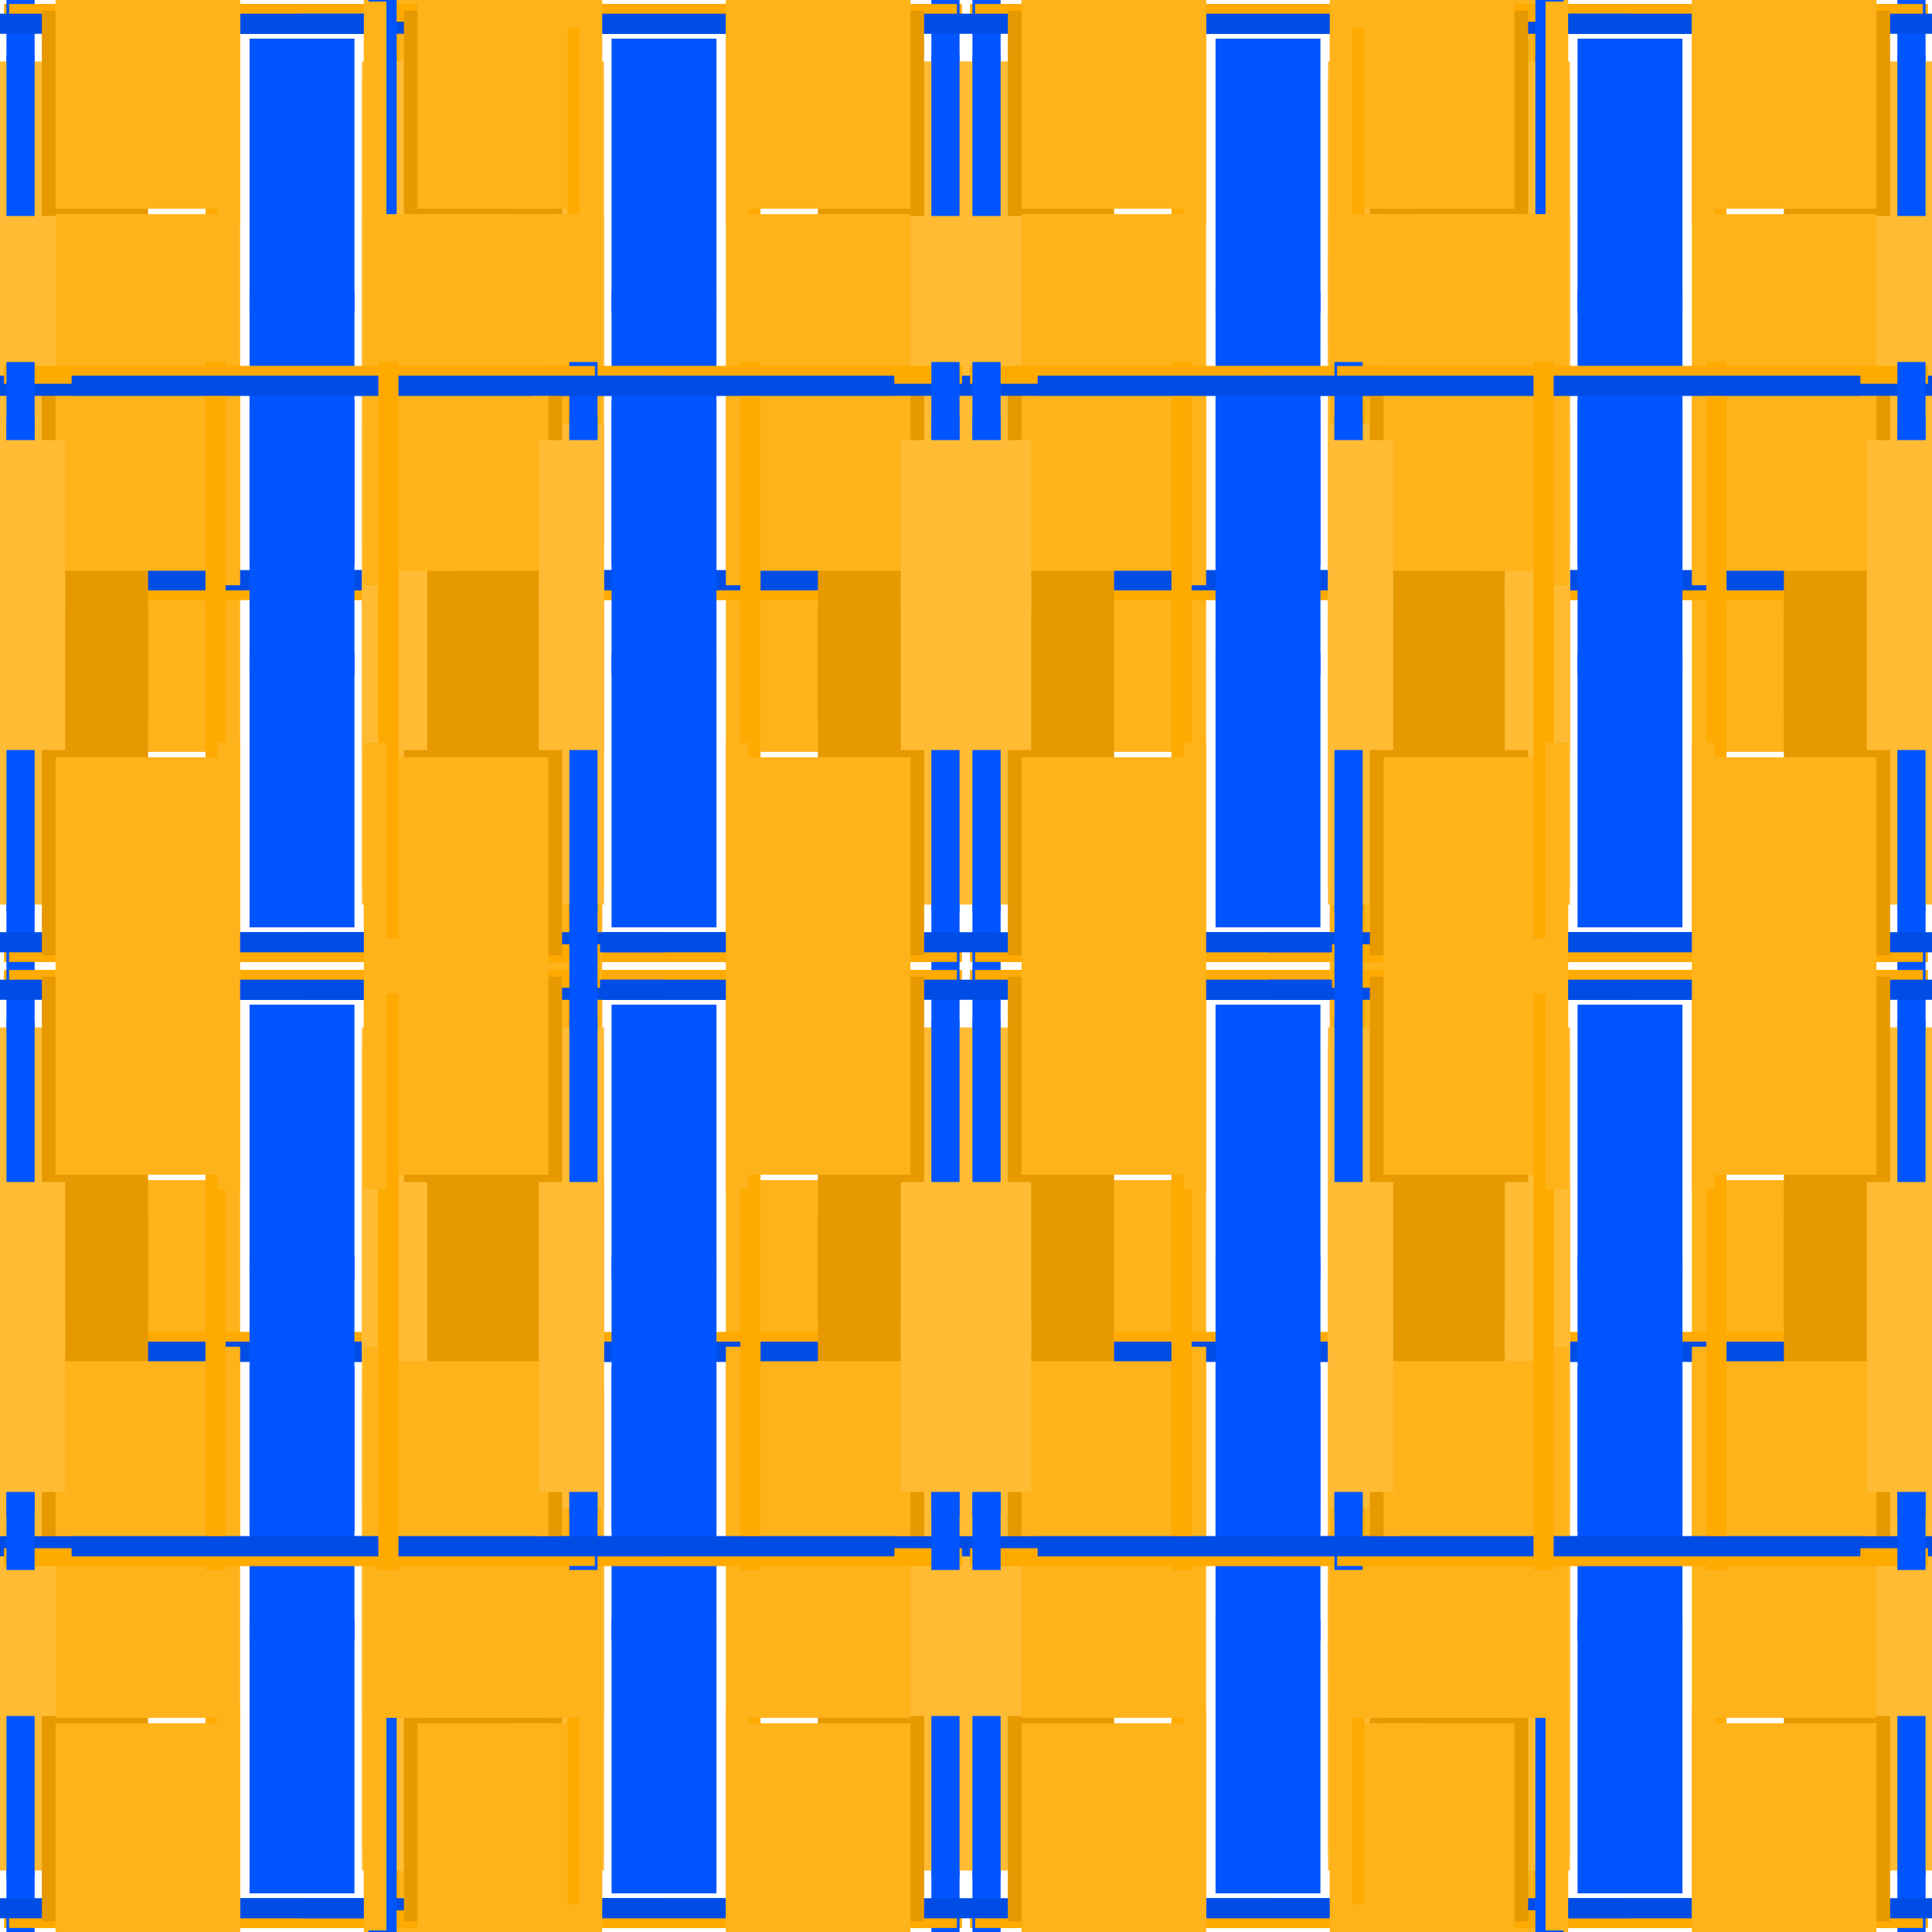
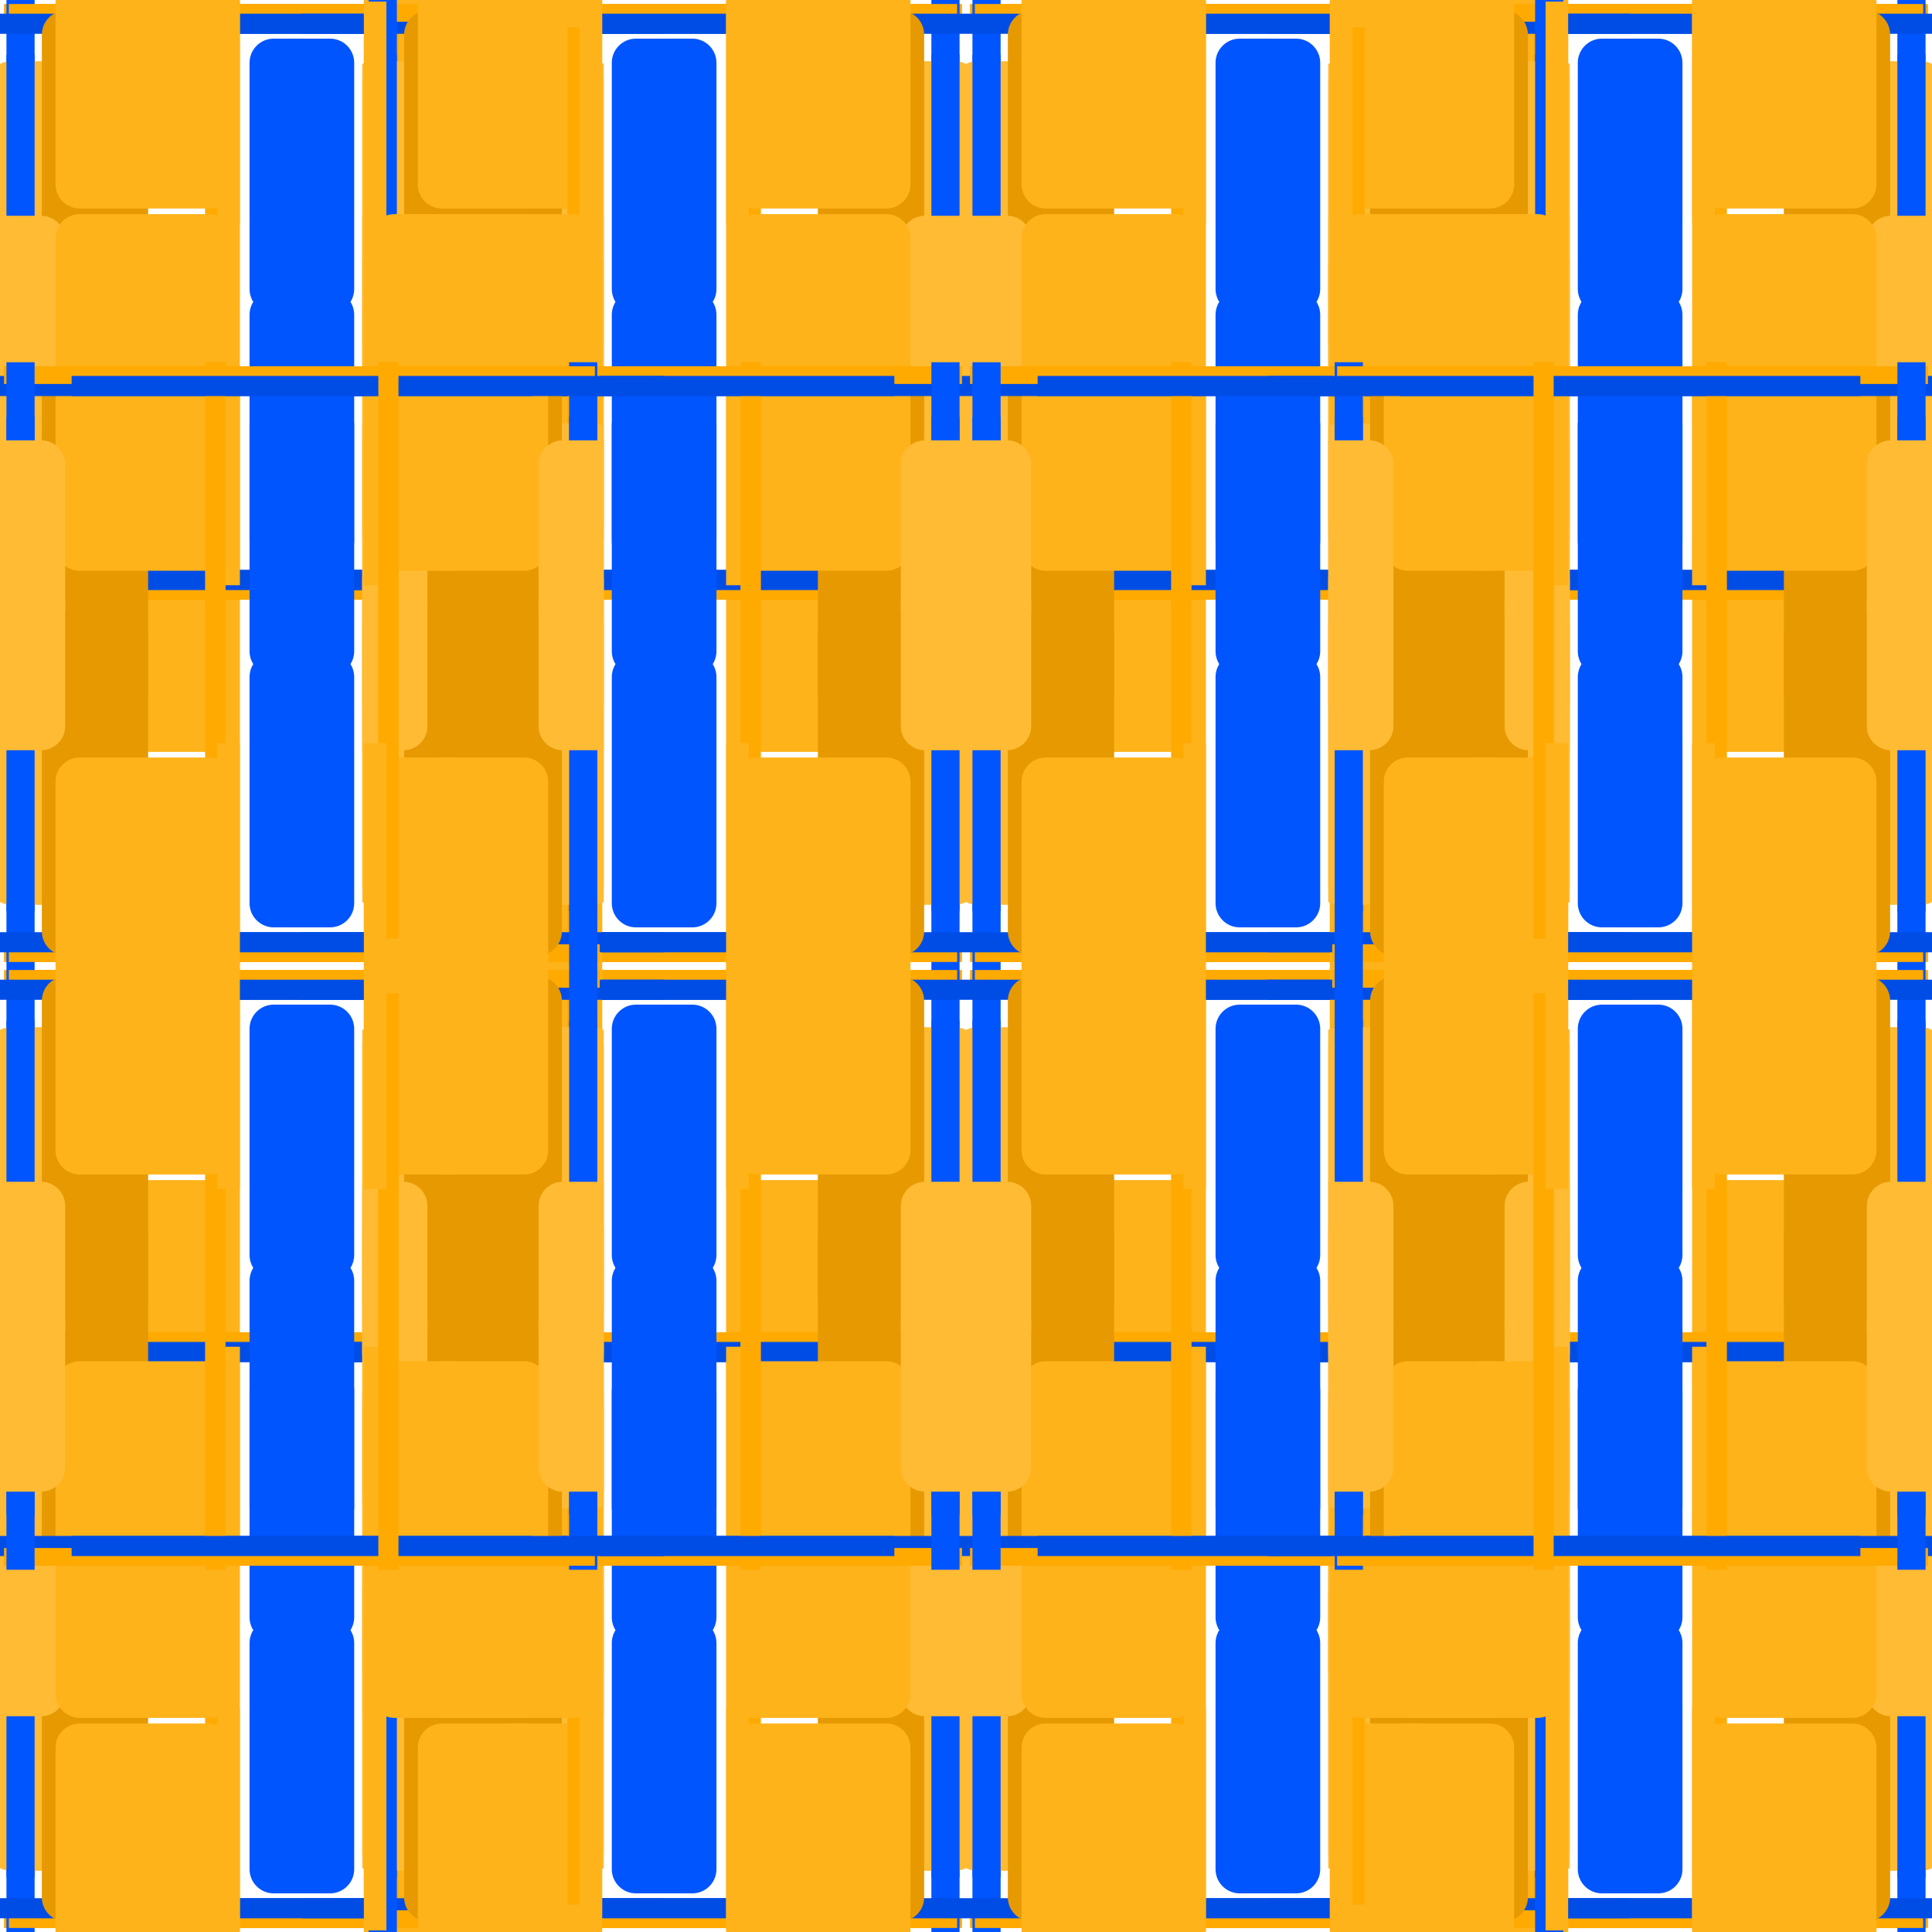
<svg xmlns="http://www.w3.org/2000/svg" xmlns:xlink="http://www.w3.org/1999/xlink" width="100%" height="100%" viewBox="0 0 2400 2400" style="stroke-width:0;background-color:#121212">
  <symbol id="quad3">
    <symbol id="quad2">
      <symbol id="quad1">
        <symbol id="quad0">
-           <rect x="5" y="5" width="734" height="22" rx="0" style="fill:hsl(40,100%,50%);fill-opacity:1" transform="rotate(0 0 0)translate(0 0)skewX(0)skewY(0)scale(1 1)" />"/&gt;<rect x="-16" y="319" width="133" height="355" rx="0" style="fill:hsl(40,100%,60%);fill-opacity:1" transform="rotate(0 0 0)translate(0 0)skewX(0)skewY(0)scale(1 1)" />"/&gt;<rect x="89" y="17" width="736" height="25" rx="0" style="fill:hsl(220,100%,45%);fill-opacity:1" transform="rotate(0 0 0)translate(0 0)skewX(0)skewY(0)scale(1 1)" />"/&gt;<rect x="52" y="310" width="132" height="427" rx="0" style="fill:hsl(40,100%,45%);fill-opacity:1" transform="rotate(0 0 0)translate(0 0)skewX(0)skewY(0)scale(1 1)" />"/&gt;<rect x="470" y="-15" width="25" height="731" rx="0" style="fill:hsl(40,100%,50%);fill-opacity:1" transform="rotate(0 0 0)translate(0 0)skewX(0)skewY(0)scale(1 1)" />"/&gt;<rect x="69" y="491" width="221" height="443" rx="0" style="fill:hsl(40,100%,55%);fill-opacity:1" transform="rotate(0 0 0)translate(0 0)skewX(0)skewY(0)scale(1 1)" />"/&gt;<rect x="452" y="473" width="28" height="725" rx="0" style="fill:hsl(40,100%,55%);fill-opacity:1" transform="rotate(0 0 0)translate(0 0)skewX(0)skewY(0)scale(1 1)" />"/&gt;<rect x="310" y="48" width="124" height="341" rx="0" style="fill:hsl(220,100%,50%);fill-opacity:1" transform="rotate(0 0 0)translate(0 0)skewX(0)skewY(0)scale(1 1)" />"/&gt;<rect x="8" y="-48" width="35" height="730" rx="0" style="fill:hsl(220,100%,50%);fill-opacity:1" transform="rotate(0 0 0)translate(0 0)skewX(0)skewY(0)scale(1 1)" />"/&gt;<rect x="-82" y="97" width="163" height="385" rx="0" style="fill:hsl(40,100%,60%);fill-opacity:1" transform="rotate(0 0 0)translate(0 0)skewX(0)skewY(0)scale(1 1)" />"/&gt;</symbol>
+           <rect x="5" y="5" width="734" height="22" rx="0" transform-origin="0 0" style="fill:hsl(40,100%,50%);fill-opacity:1" transform="rotate(0)translate(0 0)skewX(0)skewY(0)scale(1 1)" />
+           <rect x="-16" y="319" width="133" height="355" rx="30" transform-origin="0 0" style="fill:hsl(40,100%,60%);fill-opacity:1" transform="rotate(0)translate(0 0)skewX(0)skewY(0)scale(1 1)" />
+           <rect x="89" y="17" width="736" height="25" rx="0" transform-origin="0 0" style="fill:hsl(220,100%,45%);fill-opacity:1" transform="rotate(0)translate(0 0)skewX(0)skewY(0)scale(1 1)" />
+           <rect x="52" y="310" width="132" height="427" rx="30" transform-origin="0 0" style="fill:hsl(40,100%,45%);fill-opacity:1" transform="rotate(0)translate(0 0)skewX(0)skewY(0)scale(1 1)" />
+           <rect x="470" y="-15" width="25" height="731" rx="0" transform-origin="0 0" style="fill:hsl(40,100%,50%);fill-opacity:1" transform="rotate(0)translate(0 0)skewX(0)skewY(0)scale(1 1)" />
+           <rect x="69" y="491" width="221" height="443" rx="30" transform-origin="0 0" style="fill:hsl(40,100%,55%);fill-opacity:1" transform="rotate(0)translate(0 0)skewX(0)skewY(0)scale(1 1)" />
+           <rect x="452" y="473" width="28" height="725" rx="0" transform-origin="0 0" style="fill:hsl(40,100%,55%);fill-opacity:1" transform="rotate(0)translate(0 0)skewX(0)skewY(0)scale(1 1)" />
+           <rect x="310" y="48" width="124" height="341" rx="30" transform-origin="0 0" style="fill:hsl(220,100%,50%);fill-opacity:1" transform="rotate(0)translate(0 0)skewX(0)skewY(0)scale(1 1)" />
+           <rect x="8" y="-48" width="35" height="730" rx="0" transform-origin="0 0" style="fill:hsl(220,100%,50%);fill-opacity:1" transform="rotate(0)translate(0 0)skewX(0)skewY(0)scale(1 1)" />
+           <rect x="-82" y="97" width="163" height="385" rx="30" transform-origin="0 0" style="fill:hsl(40,100%,60%);fill-opacity:1" transform="rotate(0)translate(0 0)skewX(0)skewY(0)scale(1 1)" />
+         </symbol>
        <g>
          <use xlink:href="#quad0" />
        </g>
-         <g transform="scale(-1 1) translate(-750.30 0)">
+         <g transform="scale(-1 1) translate(-750 0)">
          <use xlink:href="#quad0" />
        </g>
-         <g transform="scale(-1 -1) translate(-750.30 -750.30)">
+         <g transform="scale(-1 -1) translate(-750 -750)">
          <use xlink:href="#quad0" />
        </g>
-         <g transform="scale(1 -1) translate(0 -750.30)">
+         <g transform="scale(1 -1) translate(0 -750)">
          <use xlink:href="#quad0" />
        </g>
      </symbol>
      <g>
        <use xlink:href="#quad1" />
      </g>
      <g transform="scale(-1 1) translate(-1200 0)">
        <use xlink:href="#quad1" />
      </g>
      <g transform="scale(-1 -1) translate(-1200 -1200)">
        <use xlink:href="#quad1" />
      </g>
      <g transform="scale(1 -1) translate(0 -1200)">
        <use xlink:href="#quad1" />
      </g>
    </symbol>
    <g>
      <use xlink:href="#quad2" />
    </g>
    <g transform="scale(-1 1) translate(-2400 0)">
      <use xlink:href="#quad2" />
    </g>
    <g transform="scale(-1 -1) translate(-2400 -2400)">
      <use xlink:href="#quad2" />
    </g>
    <g transform="scale(1 -1) translate(0 -2400)">
      <use xlink:href="#quad2" />
    </g>
  </symbol>
  <g transform="scale(1 1)">
    <use xlink:href="#quad3" />
  </g>
</svg>
